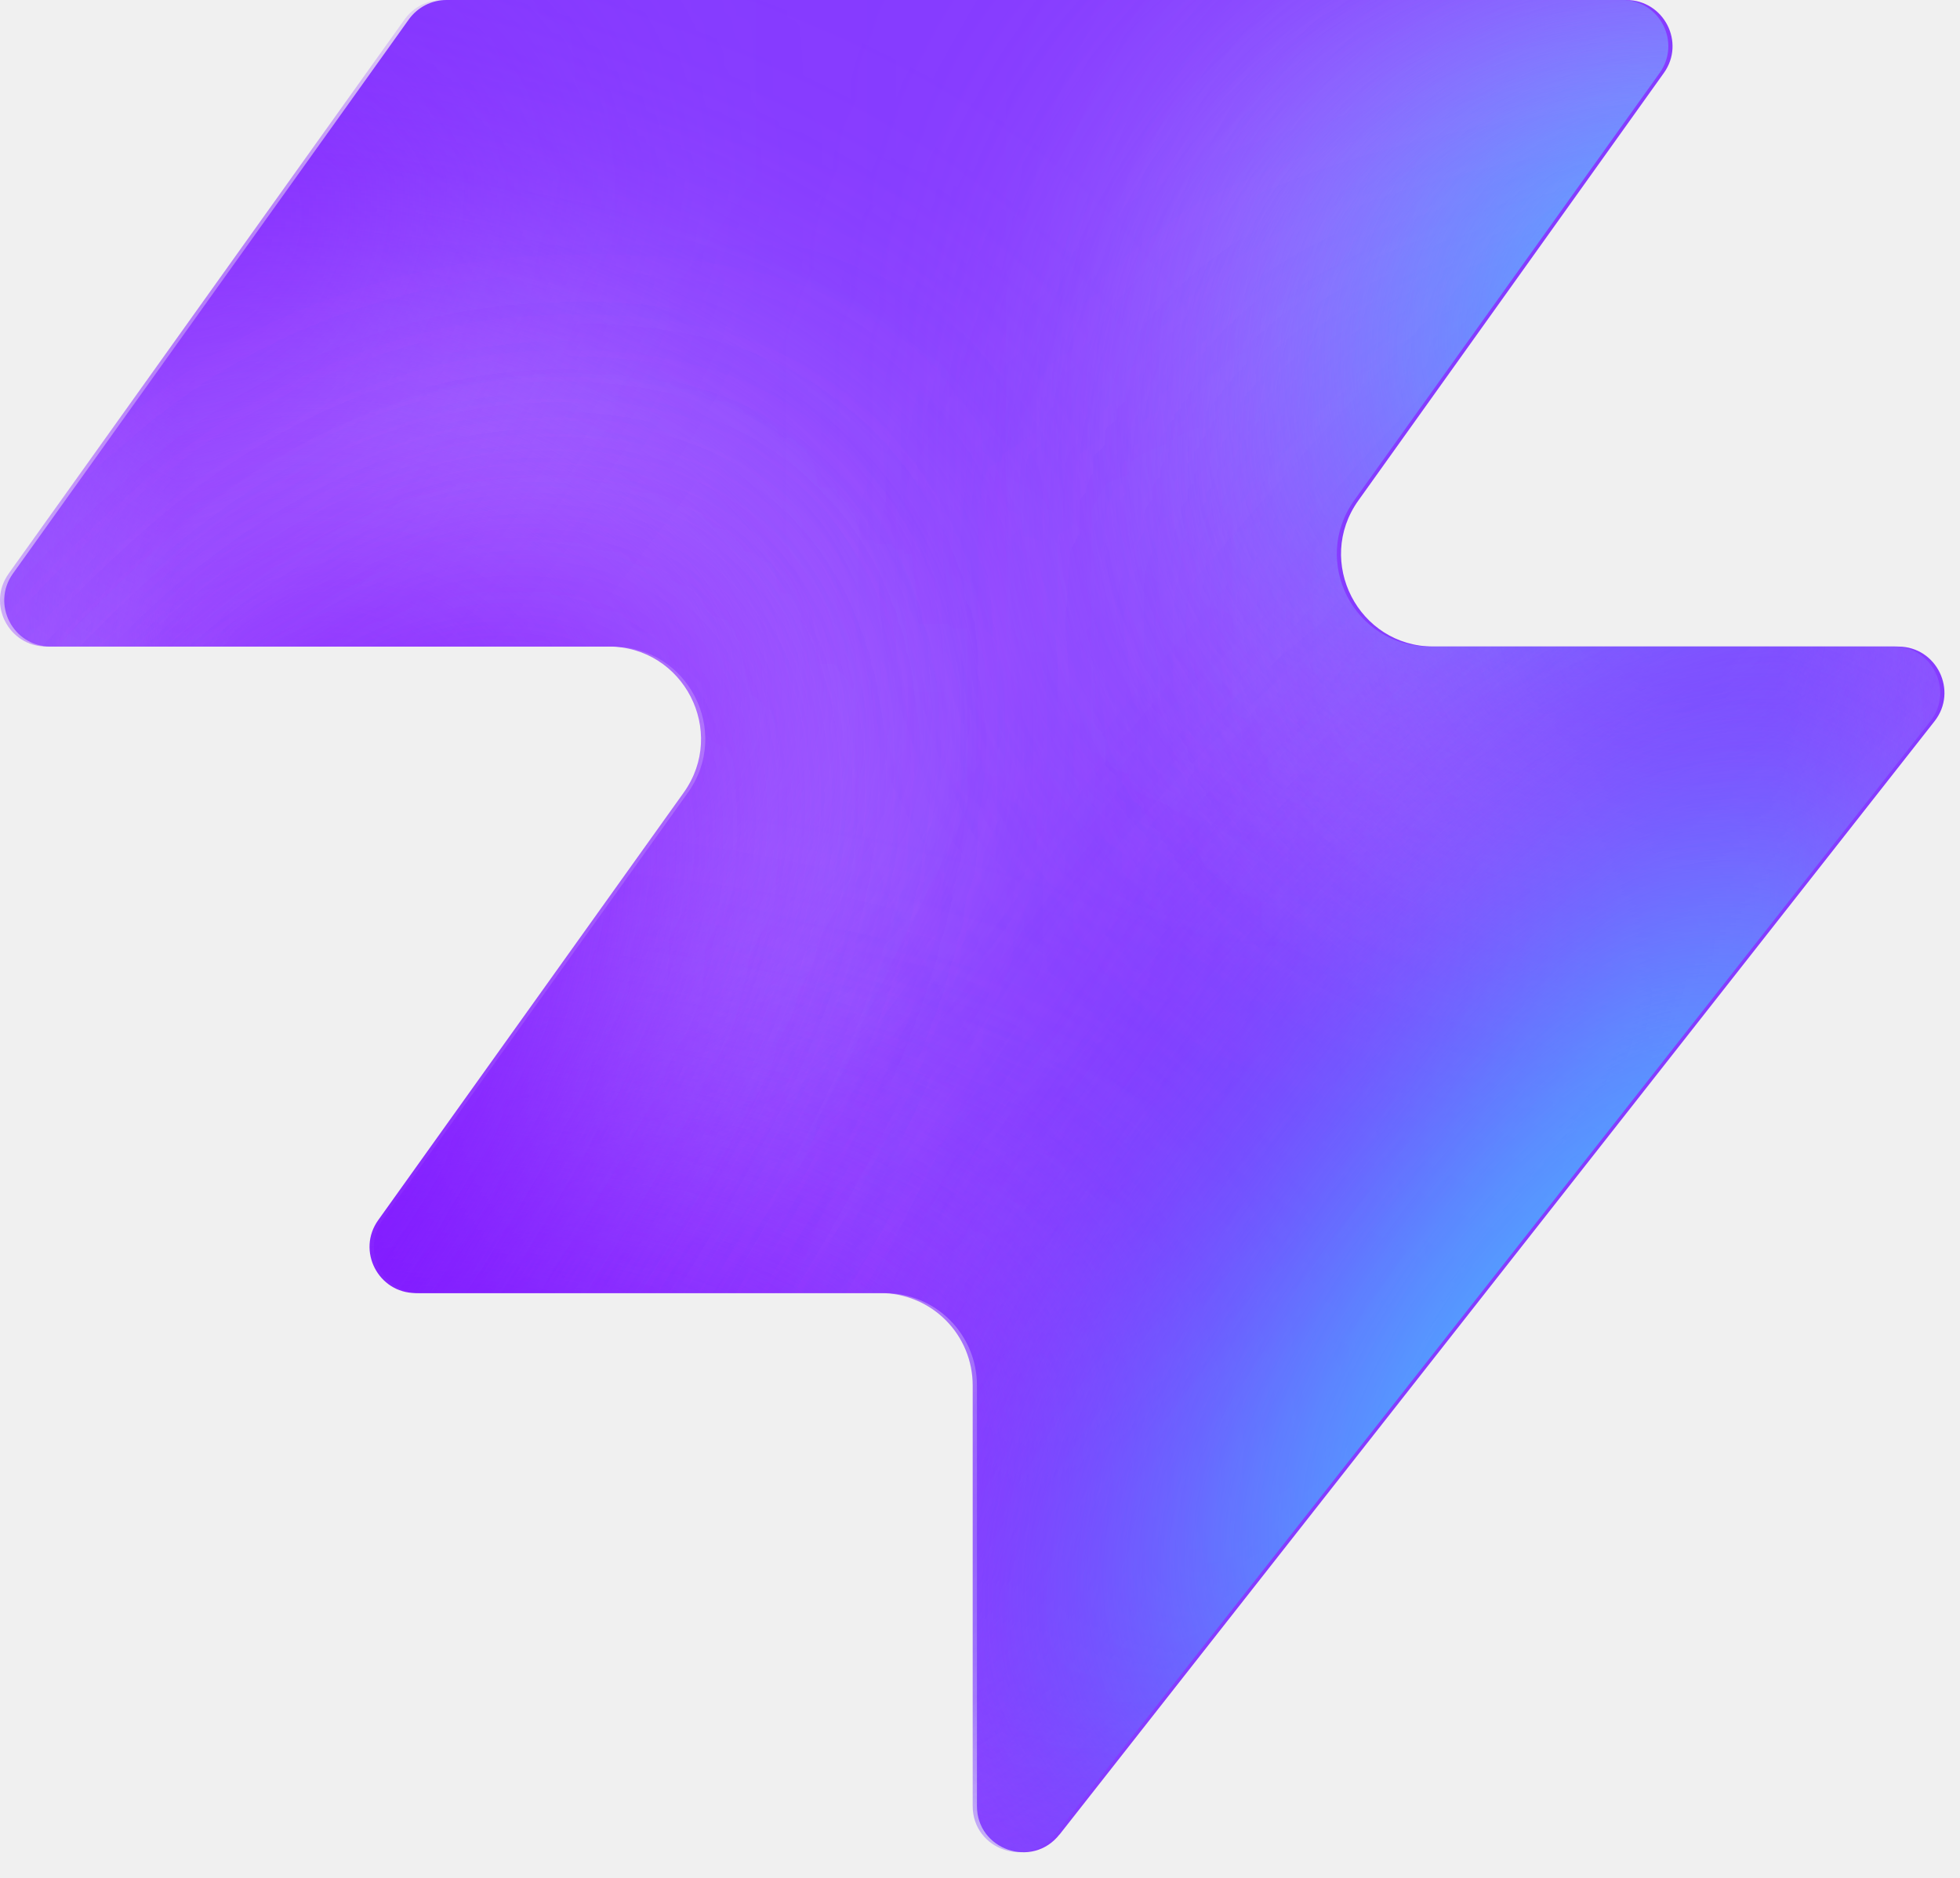
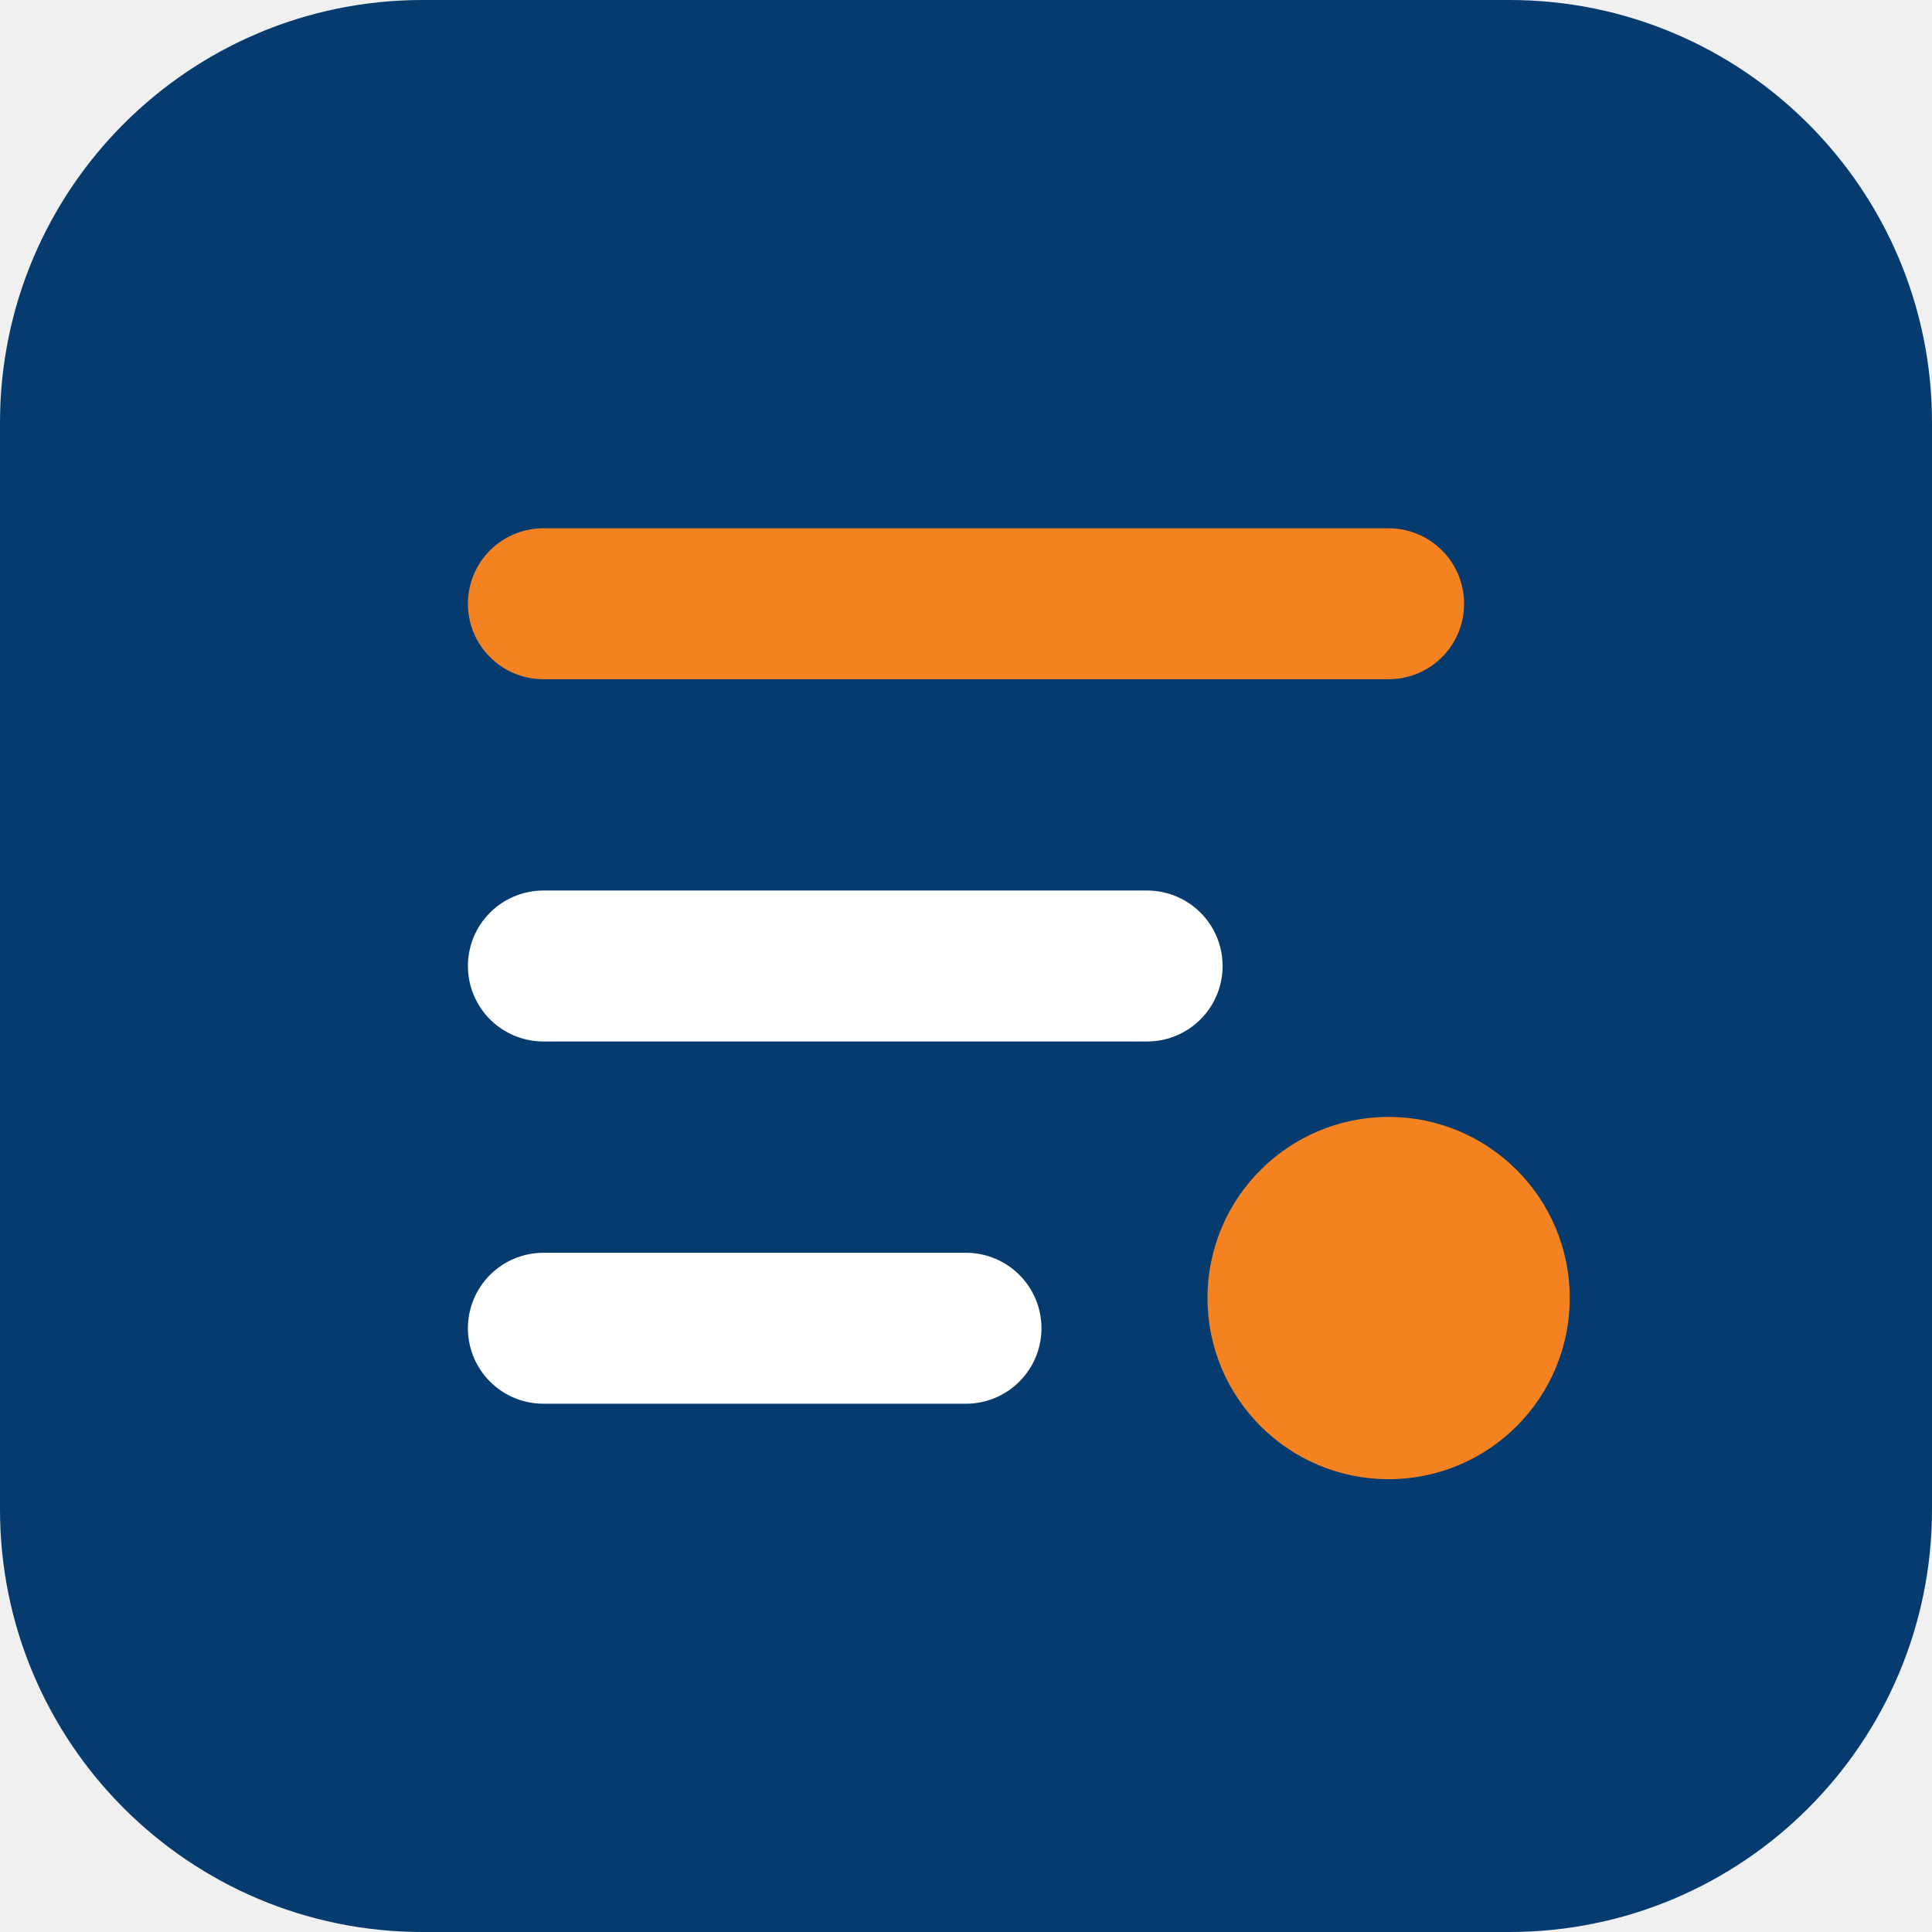
- <svg xmlns="http://www.w3.org/2000/svg" width="48" height="46" fill="none" viewBox="0 0 48 46">
-   <path fill="#863bff" d="M25.946 44.938c-.664.845-2.021.375-2.021-.698V33.937a2.26 2.26 0 0 0-2.262-2.262H10.287c-.92 0-1.456-1.04-.92-1.788l7.48-10.471c1.07-1.497 0-3.578-1.842-3.578H1.237c-.92 0-1.456-1.04-.92-1.788L10.013.474c.214-.297.556-.474.92-.474h28.894c.92 0 1.456 1.04.92 1.788l-7.48 10.471c-1.07 1.498 0 3.579 1.842 3.579h11.377c.943 0 1.473 1.088.89 1.83L25.947 44.94z" style="fill:#863bff;fill:color(display-p3 .525 .23 1);fill-opacity:1" />
-   <mask id="a" width="48" height="46" x="0" y="0" maskUnits="userSpaceOnUse" style="mask-type:alpha">
-     <path fill="#000" d="M25.842 44.938c-.664.844-2.021.375-2.021-.698V33.937a2.26 2.26 0 0 0-2.262-2.262H10.183c-.92 0-1.456-1.04-.92-1.788l7.48-10.471c1.07-1.498 0-3.579-1.842-3.579H1.133c-.92 0-1.456-1.04-.92-1.787L9.91.473c.214-.297.556-.474.92-.474h28.894c.92 0 1.456 1.04.92 1.788l-7.48 10.471c-1.07 1.498 0 3.578 1.842 3.578h11.377c.943 0 1.473 1.088.89 1.832L25.843 44.94z" style="fill:#000;fill-opacity:1" />
-   </mask>
-   <g mask="url(#a)">
-     <g filter="url(#b)">
-       <ellipse cx="5.508" cy="14.704" fill="#ede6ff" rx="5.508" ry="14.704" style="fill:#ede6ff;fill:color(display-p3 .927 .903 1);fill-opacity:1" transform="matrix(.00324 1 1 -.00324 -4.47 31.516)" />
-     </g>
-     <g filter="url(#c)">
-       <ellipse cx="10.399" cy="29.851" fill="#ede6ff" rx="10.399" ry="29.851" style="fill:#ede6ff;fill:color(display-p3 .927 .903 1);fill-opacity:1" transform="matrix(.00324 1 1 -.00324 -39.328 7.883)" />
-     </g>
-     <g filter="url(#d)">
-       <ellipse cx="5.508" cy="30.487" fill="#7e14ff" rx="5.508" ry="30.487" style="fill:#7e14ff;fill:color(display-p3 .492 .077 1);fill-opacity:1" transform="rotate(89.814 -25.913 -14.639)scale(1 -1)" />
-     </g>
-     <g filter="url(#e)">
-       <ellipse cx="5.508" cy="30.599" fill="#7e14ff" rx="5.508" ry="30.599" style="fill:#7e14ff;fill:color(display-p3 .492 .077 1);fill-opacity:1" transform="rotate(89.814 -32.644 -3.334)scale(1 -1)" />
-     </g>
-     <g filter="url(#f)">
-       <ellipse cx="5.508" cy="30.599" fill="#7e14ff" rx="5.508" ry="30.599" style="fill:#7e14ff;fill:color(display-p3 .492 .077 1);fill-opacity:1" transform="matrix(.00324 1 1 -.00324 -34.34 30.47)" />
-     </g>
-     <g filter="url(#g)">
-       <ellipse cx="14.072" cy="22.078" fill="#ede6ff" rx="14.072" ry="22.078" style="fill:#ede6ff;fill:color(display-p3 .927 .903 1);fill-opacity:1" transform="rotate(93.35 24.506 48.493)scale(-1 1)" />
-     </g>
-     <g filter="url(#h)">
-       <ellipse cx="3.47" cy="21.501" fill="#7e14ff" rx="3.47" ry="21.501" style="fill:#7e14ff;fill:color(display-p3 .492 .077 1);fill-opacity:1" transform="rotate(89.009 28.708 47.59)scale(-1 1)" />
-     </g>
-     <g filter="url(#i)">
-       <ellipse cx="3.47" cy="21.501" fill="#7e14ff" rx="3.47" ry="21.501" style="fill:#7e14ff;fill:color(display-p3 .492 .077 1);fill-opacity:1" transform="rotate(89.009 28.708 47.59)scale(-1 1)" />
-     </g>
-     <g filter="url(#j)">
-       <ellipse cx=".387" cy="8.972" fill="#7e14ff" rx="4.407" ry="29.108" style="fill:#7e14ff;fill:color(display-p3 .492 .077 1);fill-opacity:1" transform="rotate(39.51 .387 8.972)" />
-     </g>
-     <g filter="url(#k)">
-       <ellipse cx="47.523" cy="-6.092" fill="#7e14ff" rx="4.407" ry="29.108" style="fill:#7e14ff;fill:color(display-p3 .492 .077 1);fill-opacity:1" transform="rotate(37.892 47.523 -6.092)" />
-     </g>
-     <g filter="url(#l)">
-       <ellipse cx="41.412" cy="6.333" fill="#47bfff" rx="5.971" ry="9.665" style="fill:#47bfff;fill:color(display-p3 .28 .748 1);fill-opacity:1" transform="rotate(37.892 41.412 6.333)" />
-     </g>
-     <g filter="url(#m)">
-       <ellipse cx="-1.879" cy="38.332" fill="#7e14ff" rx="4.407" ry="29.108" style="fill:#7e14ff;fill:color(display-p3 .492 .077 1);fill-opacity:1" transform="rotate(37.892 -1.88 38.332)" />
-     </g>
-     <g filter="url(#n)">
-       <ellipse cx="-1.879" cy="38.332" fill="#7e14ff" rx="4.407" ry="29.108" style="fill:#7e14ff;fill:color(display-p3 .492 .077 1);fill-opacity:1" transform="rotate(37.892 -1.88 38.332)" />
-     </g>
-     <g filter="url(#o)">
-       <ellipse cx="35.651" cy="29.907" fill="#7e14ff" rx="4.407" ry="29.108" style="fill:#7e14ff;fill:color(display-p3 .492 .077 1);fill-opacity:1" transform="rotate(37.892 35.651 29.907)" />
-     </g>
-     <g filter="url(#p)">
-       <ellipse cx="38.418" cy="32.4" fill="#47bfff" rx="5.971" ry="15.297" style="fill:#47bfff;fill:color(display-p3 .28 .748 1);fill-opacity:1" transform="rotate(37.892 38.418 32.4)" />
-     </g>
-   </g>
-   <defs>
-     <filter id="b" width="60.045" height="41.654" x="-19.77" y="16.149" color-interpolation-filters="sRGB" filterUnits="userSpaceOnUse">
-       <feFlood flood-opacity="0" result="BackgroundImageFix" />
-       <feBlend in="SourceGraphic" in2="BackgroundImageFix" result="shape" />
-       <feGaussianBlur result="effect1_foregroundBlur_2002_17158" stdDeviation="7.659" />
-     </filter>
-     <filter id="c" width="90.34" height="51.437" x="-54.613" y="-7.533" color-interpolation-filters="sRGB" filterUnits="userSpaceOnUse">
-       <feFlood flood-opacity="0" result="BackgroundImageFix" />
-       <feBlend in="SourceGraphic" in2="BackgroundImageFix" result="shape" />
-       <feGaussianBlur result="effect1_foregroundBlur_2002_17158" stdDeviation="7.659" />
-     </filter>
-     <filter id="d" width="79.355" height="29.4" x="-49.64" y="2.03" color-interpolation-filters="sRGB" filterUnits="userSpaceOnUse">
-       <feFlood flood-opacity="0" result="BackgroundImageFix" />
-       <feBlend in="SourceGraphic" in2="BackgroundImageFix" result="shape" />
-       <feGaussianBlur result="effect1_foregroundBlur_2002_17158" stdDeviation="4.596" />
-     </filter>
-     <filter id="e" width="79.579" height="29.4" x="-45.045" y="20.029" color-interpolation-filters="sRGB" filterUnits="userSpaceOnUse">
-       <feFlood flood-opacity="0" result="BackgroundImageFix" />
-       <feBlend in="SourceGraphic" in2="BackgroundImageFix" result="shape" />
-       <feGaussianBlur result="effect1_foregroundBlur_2002_17158" stdDeviation="4.596" />
-     </filter>
-     <filter id="f" width="79.579" height="29.4" x="-43.513" y="21.178" color-interpolation-filters="sRGB" filterUnits="userSpaceOnUse">
-       <feFlood flood-opacity="0" result="BackgroundImageFix" />
-       <feBlend in="SourceGraphic" in2="BackgroundImageFix" result="shape" />
-       <feGaussianBlur result="effect1_foregroundBlur_2002_17158" stdDeviation="4.596" />
-     </filter>
-     <filter id="g" width="74.749" height="58.852" x="15.756" y="-17.901" color-interpolation-filters="sRGB" filterUnits="userSpaceOnUse">
-       <feFlood flood-opacity="0" result="BackgroundImageFix" />
-       <feBlend in="SourceGraphic" in2="BackgroundImageFix" result="shape" />
-       <feGaussianBlur result="effect1_foregroundBlur_2002_17158" stdDeviation="7.659" />
-     </filter>
-     <filter id="h" width="61.377" height="25.362" x="23.548" y="2.284" color-interpolation-filters="sRGB" filterUnits="userSpaceOnUse">
-       <feFlood flood-opacity="0" result="BackgroundImageFix" />
-       <feBlend in="SourceGraphic" in2="BackgroundImageFix" result="shape" />
-       <feGaussianBlur result="effect1_foregroundBlur_2002_17158" stdDeviation="4.596" />
-     </filter>
-     <filter id="i" width="61.377" height="25.362" x="23.548" y="2.284" color-interpolation-filters="sRGB" filterUnits="userSpaceOnUse">
-       <feFlood flood-opacity="0" result="BackgroundImageFix" />
-       <feBlend in="SourceGraphic" in2="BackgroundImageFix" result="shape" />
-       <feGaussianBlur result="effect1_foregroundBlur_2002_17158" stdDeviation="4.596" />
-     </filter>
-     <filter id="j" width="56.045" height="63.649" x="-27.636" y="-22.853" color-interpolation-filters="sRGB" filterUnits="userSpaceOnUse">
-       <feFlood flood-opacity="0" result="BackgroundImageFix" />
-       <feBlend in="SourceGraphic" in2="BackgroundImageFix" result="shape" />
-       <feGaussianBlur result="effect1_foregroundBlur_2002_17158" stdDeviation="4.596" />
-     </filter>
-     <filter id="k" width="54.814" height="64.646" x="20.116" y="-38.415" color-interpolation-filters="sRGB" filterUnits="userSpaceOnUse">
-       <feFlood flood-opacity="0" result="BackgroundImageFix" />
-       <feBlend in="SourceGraphic" in2="BackgroundImageFix" result="shape" />
-       <feGaussianBlur result="effect1_foregroundBlur_2002_17158" stdDeviation="4.596" />
-     </filter>
-     <filter id="l" width="33.541" height="35.313" x="24.641" y="-11.323" color-interpolation-filters="sRGB" filterUnits="userSpaceOnUse">
-       <feFlood flood-opacity="0" result="BackgroundImageFix" />
-       <feBlend in="SourceGraphic" in2="BackgroundImageFix" result="shape" />
-       <feGaussianBlur result="effect1_foregroundBlur_2002_17158" stdDeviation="4.596" />
-     </filter>
-     <filter id="m" width="54.814" height="64.646" x="-29.286" y="6.009" color-interpolation-filters="sRGB" filterUnits="userSpaceOnUse">
-       <feFlood flood-opacity="0" result="BackgroundImageFix" />
-       <feBlend in="SourceGraphic" in2="BackgroundImageFix" result="shape" />
-       <feGaussianBlur result="effect1_foregroundBlur_2002_17158" stdDeviation="4.596" />
-     </filter>
-     <filter id="n" width="54.814" height="64.646" x="-29.286" y="6.009" color-interpolation-filters="sRGB" filterUnits="userSpaceOnUse">
-       <feFlood flood-opacity="0" result="BackgroundImageFix" />
-       <feBlend in="SourceGraphic" in2="BackgroundImageFix" result="shape" />
-       <feGaussianBlur result="effect1_foregroundBlur_2002_17158" stdDeviation="4.596" />
-     </filter>
-     <filter id="o" width="54.814" height="64.646" x="8.244" y="-2.416" color-interpolation-filters="sRGB" filterUnits="userSpaceOnUse">
-       <feFlood flood-opacity="0" result="BackgroundImageFix" />
-       <feBlend in="SourceGraphic" in2="BackgroundImageFix" result="shape" />
-       <feGaussianBlur result="effect1_foregroundBlur_2002_17158" stdDeviation="4.596" />
-     </filter>
-     <filter id="p" width="39.409" height="43.623" x="18.713" y="10.588" color-interpolation-filters="sRGB" filterUnits="userSpaceOnUse">
-       <feFlood flood-opacity="0" result="BackgroundImageFix" />
-       <feBlend in="SourceGraphic" in2="BackgroundImageFix" result="shape" />
-       <feGaussianBlur result="effect1_foregroundBlur_2002_17158" stdDeviation="4.596" />
-     </filter>
-   </defs>
+ <svg xmlns="http://www.w3.org/2000/svg" viewBox="0 0 64 64" role="img" aria-label="Customer Statement Intelligence Suite">
+   <rect width="64" height="64" rx="14" fill="#063b6f" />
+   <path d="M18 20h28" stroke="#f58220" stroke-width="5" stroke-linecap="round" />
+   <path d="M18 32h20" stroke="#ffffff" stroke-width="5" stroke-linecap="round" />
+   <path d="M18 44h14" stroke="#ffffff" stroke-width="5" stroke-linecap="round" />
+   <circle cx="46" cy="43" r="6" fill="#f58220" />
</svg>
